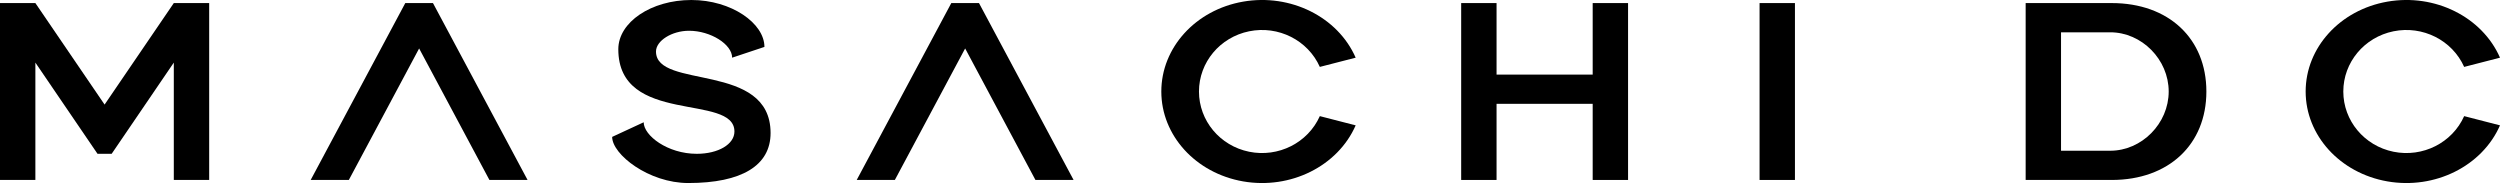
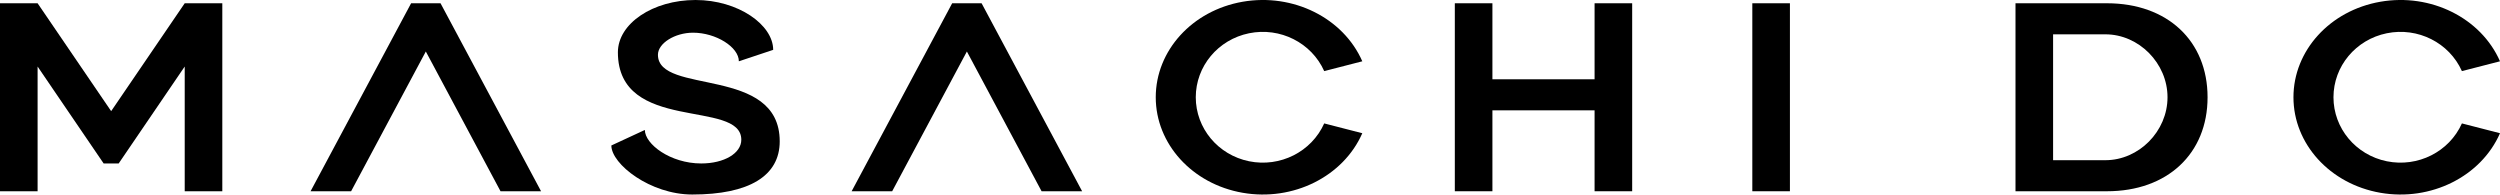
- <svg xmlns="http://www.w3.org/2000/svg" viewBox="0 0 1625.4 119" role="img" aria-label="Masachi DC" fill="currentColor">
+ <svg xmlns="http://www.w3.org/2000/svg" viewBox="0 0 1529.4 119" role="img" aria-label="Masachi DC" fill="currentColor">
  <path d="M0 2L23 2L68 68L113 2L136 2L136 117L113 117L113 40.7L72.6 100L63.4 100L23 40.7L23 117L0 117Z" />
-   <path d="M202 117L263.5 2L281.5 2L343 117L318.2 117L272.5 31.5L226.8 117Z" />
-   <path d="M497 30.5C497 15.2 475.6 0 449.5 0C423.4 0 402 14.4 402 32C402 81.8 477.5 60.4 477.5 85.5C477.5 93.8 467 100 453 100C434 100 418.5 88.1 418.5 79.5L398 89C398 100.4 421.8 119 447.5 119C482.3 119 501 107.6 501 86.5C501 39.9 426.5 58.4 426.5 33.5C426.5 26.5 436.8 20 448 20C462 20 476 28.8 476 37.5Z" />
-   <path d="M557 117L618.5 2L636.5 2L698 117L673.2 117L627.5 31.5L581.8 117Z" />
-   <path d="M881.4 37.5A65.5 59.5 0 1 0 881.4 81.5L858.1 75.5A41 40 0 1 1 858.1 43.5Z" />
-   <path d="M950 2L973 2L973 48.5L1035.5 48.5L1035.5 2L1058.5 2L1058.5 117L1035.5 117L1035.5 67.5L973 67.5L973 117L950 117Z" />
-   <path d="M1144 2L1167 2L1167 117L1144 117Z" />
-   <path d="M1317 2L1373 2C1409.9 2 1434.5 25 1434.5 59.5C1434.5 94 1409.9 117 1373 117L1317 117ZM1340 21L1340 98L1372 98C1392.5 98 1410 80.3 1410 59.5C1410 38.7 1392.5 21 1372 21Z" />
-   <path d="M1625.4 37.5A65.5 59.5 0 1 0 1625.4 81.5L1602.1 75.5A41 40 0 1 1 1602.1 43.5Z" />
+   <path d="M190 117L251.5 2L269.5 2L331 117L306.2 117L260.5 31.5L214.8 117Z" />
+   <path d="M473 30.5C473 15.2 451.6 0 425.5 0C399.4 0 378 14.4 378 32C378 81.8 453.5 60.4 453.5 85.5C453.5 93.8 443 100 429 100C410 100 394.5 88.1 394.5 79.5L374 89C374 100.4 397.8 119 423.5 119C458.3 119 477 107.6 477 86.5C477 39.9 402.5 58.4 402.5 33.5C402.5 26.5 412.8 20 424 20C438 20 452 28.8 452 37.5Z" />
+   <path d="M521 117L582.5 2L600.5 2L662 117L637.2 117L591.5 31.5L545.8 117Z" />
+   <path d="M833.4 37.5A65.5 59.5 0 1 0 833.4 81.5L810.1 75.5A41 40 0 1 1 810.1 43.5Z" />
+   <path d="M890 2L913 2L913 48.5L975.5 48.5L975.5 2L998.5 2L998.5 117L975.5 117L975.5 67.5L913 67.5L913 117L890 117Z" />
+   <path d="M1072 2L1095 2L1095 117L1072 117Z" />
+   <path d="M1233 2L1289 2C1325.9 2 1350.5 25 1350.5 59.5C1350.5 94 1325.9 117 1289 117L1233 117ZM1256 21L1256 98L1288 98C1308.5 98 1326 80.3 1326 59.5C1326 38.7 1308.5 21 1288 21Z" />
+   <path d="M1529.4 37.5A65.5 59.5 0 1 0 1529.4 81.5L1506.1 75.5A41 40 0 1 1 1506.1 43.5Z" />
</svg>
